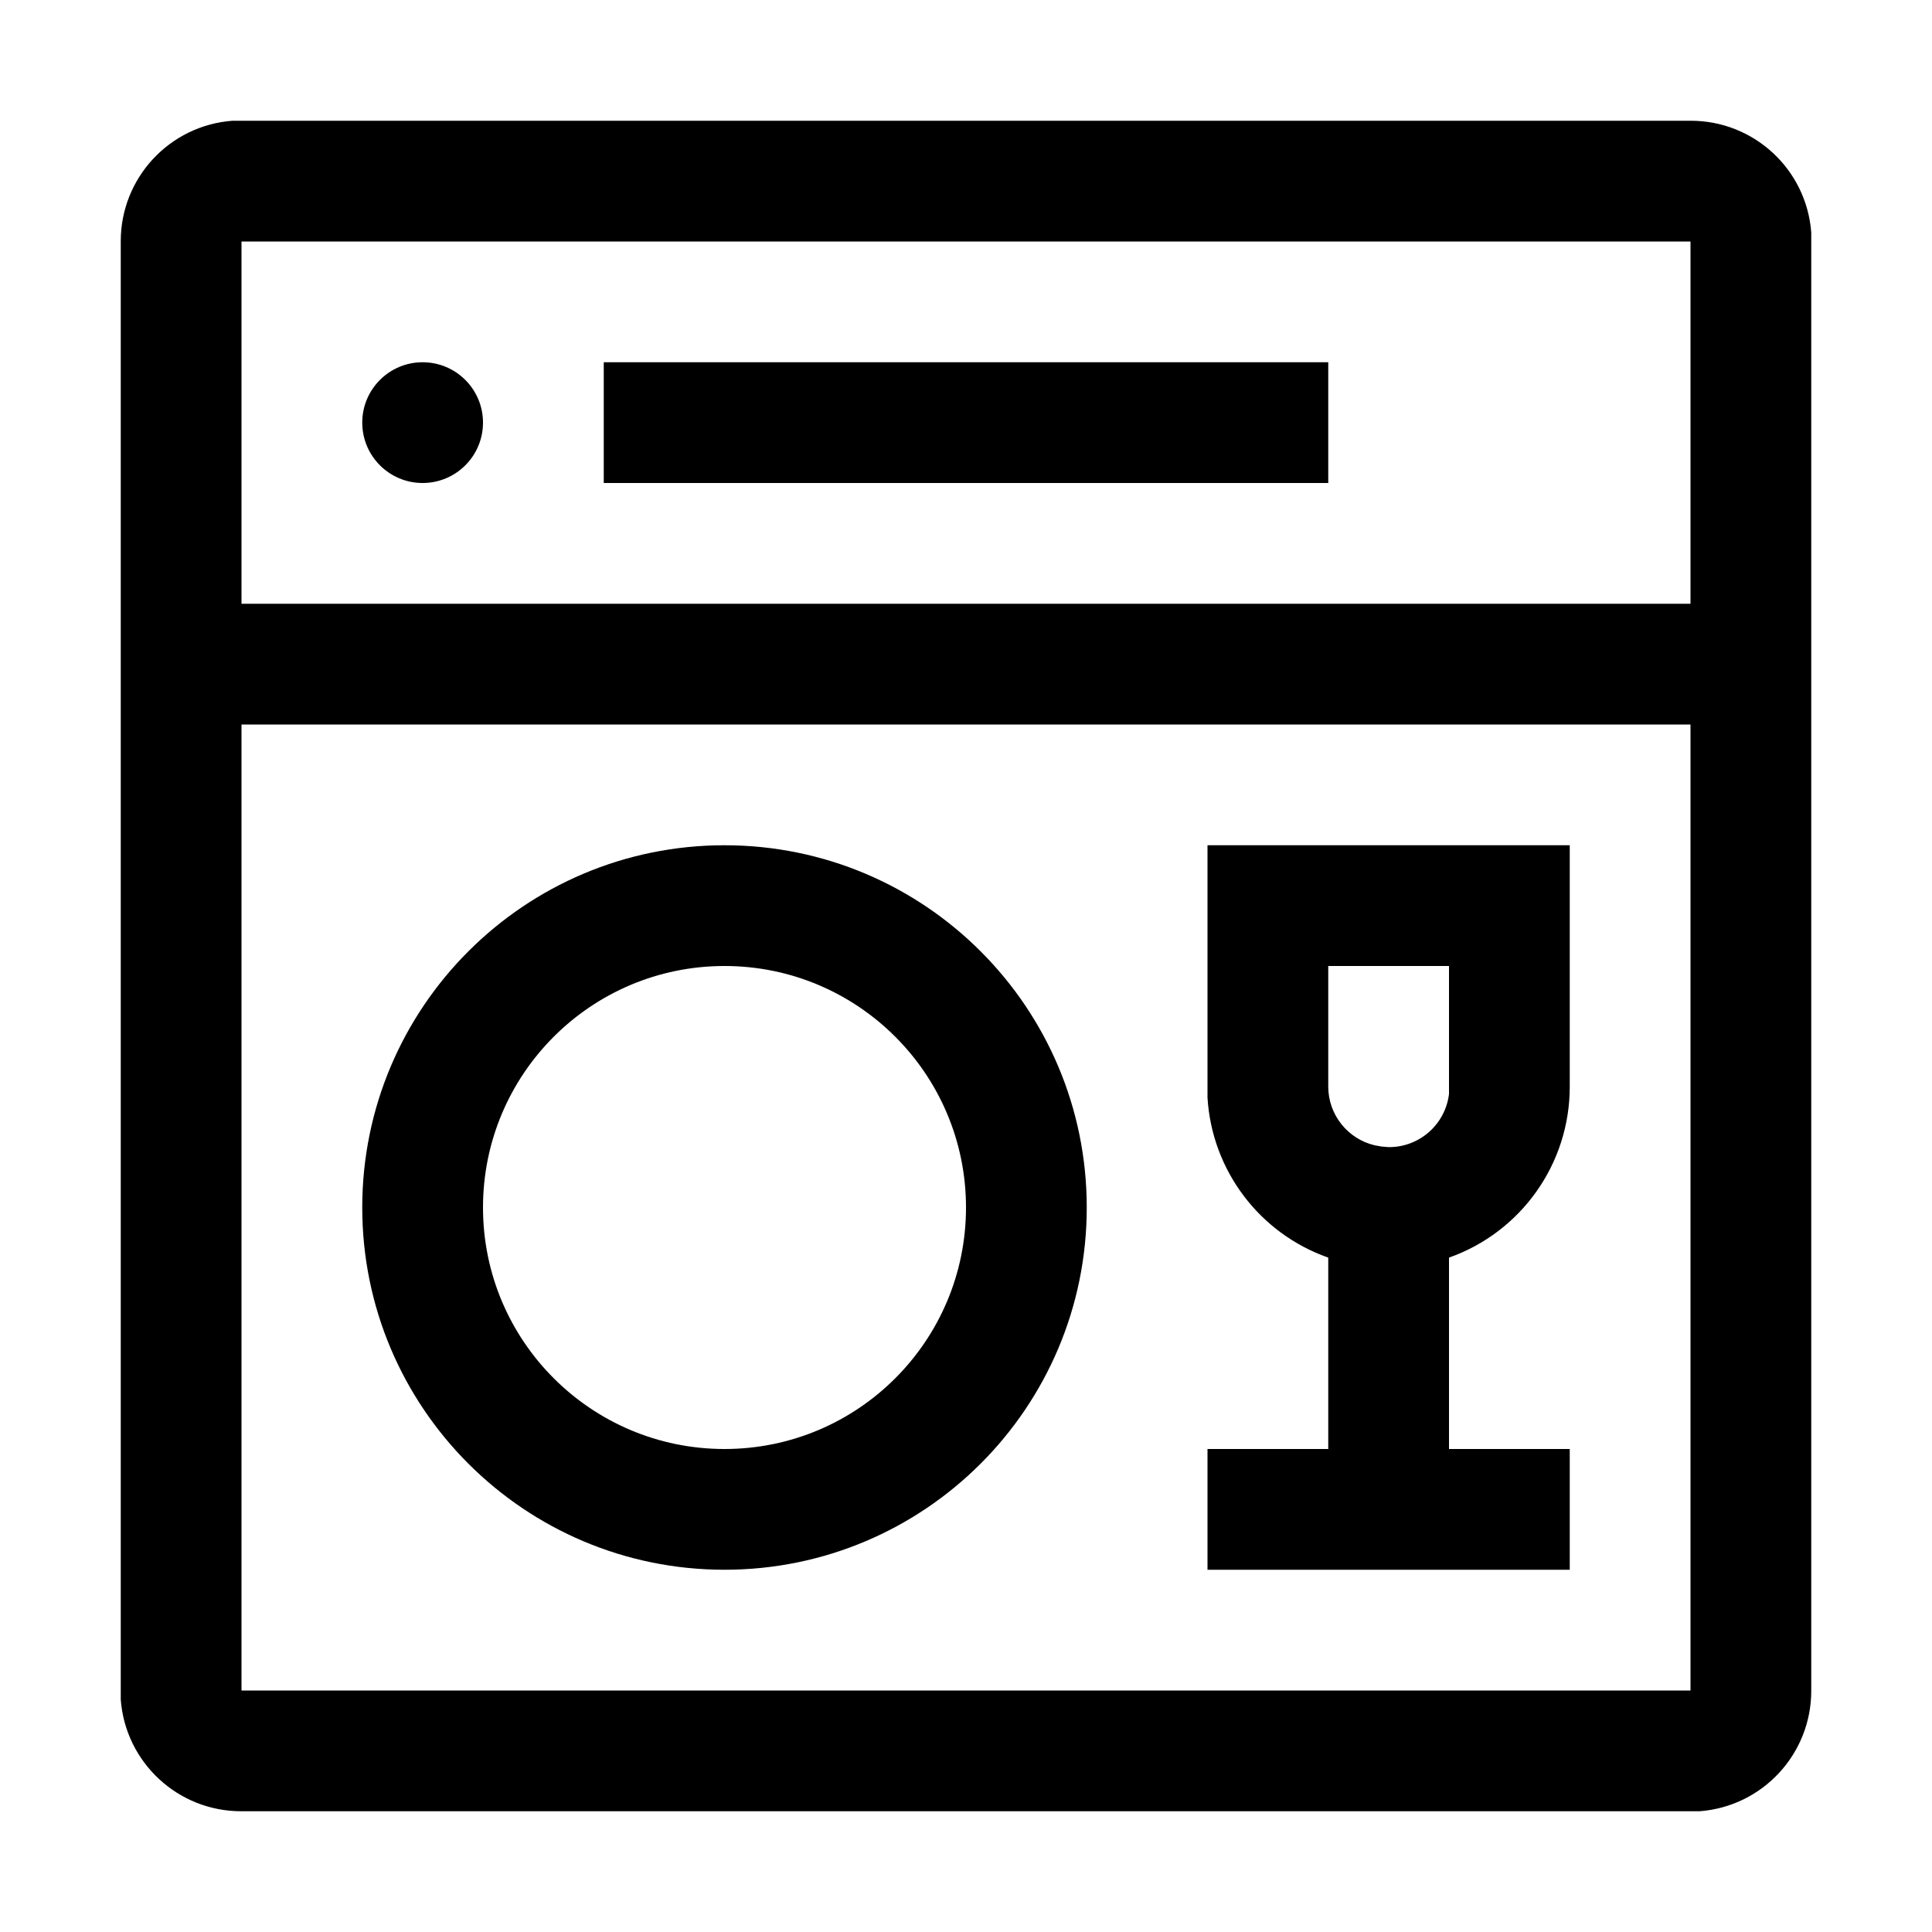
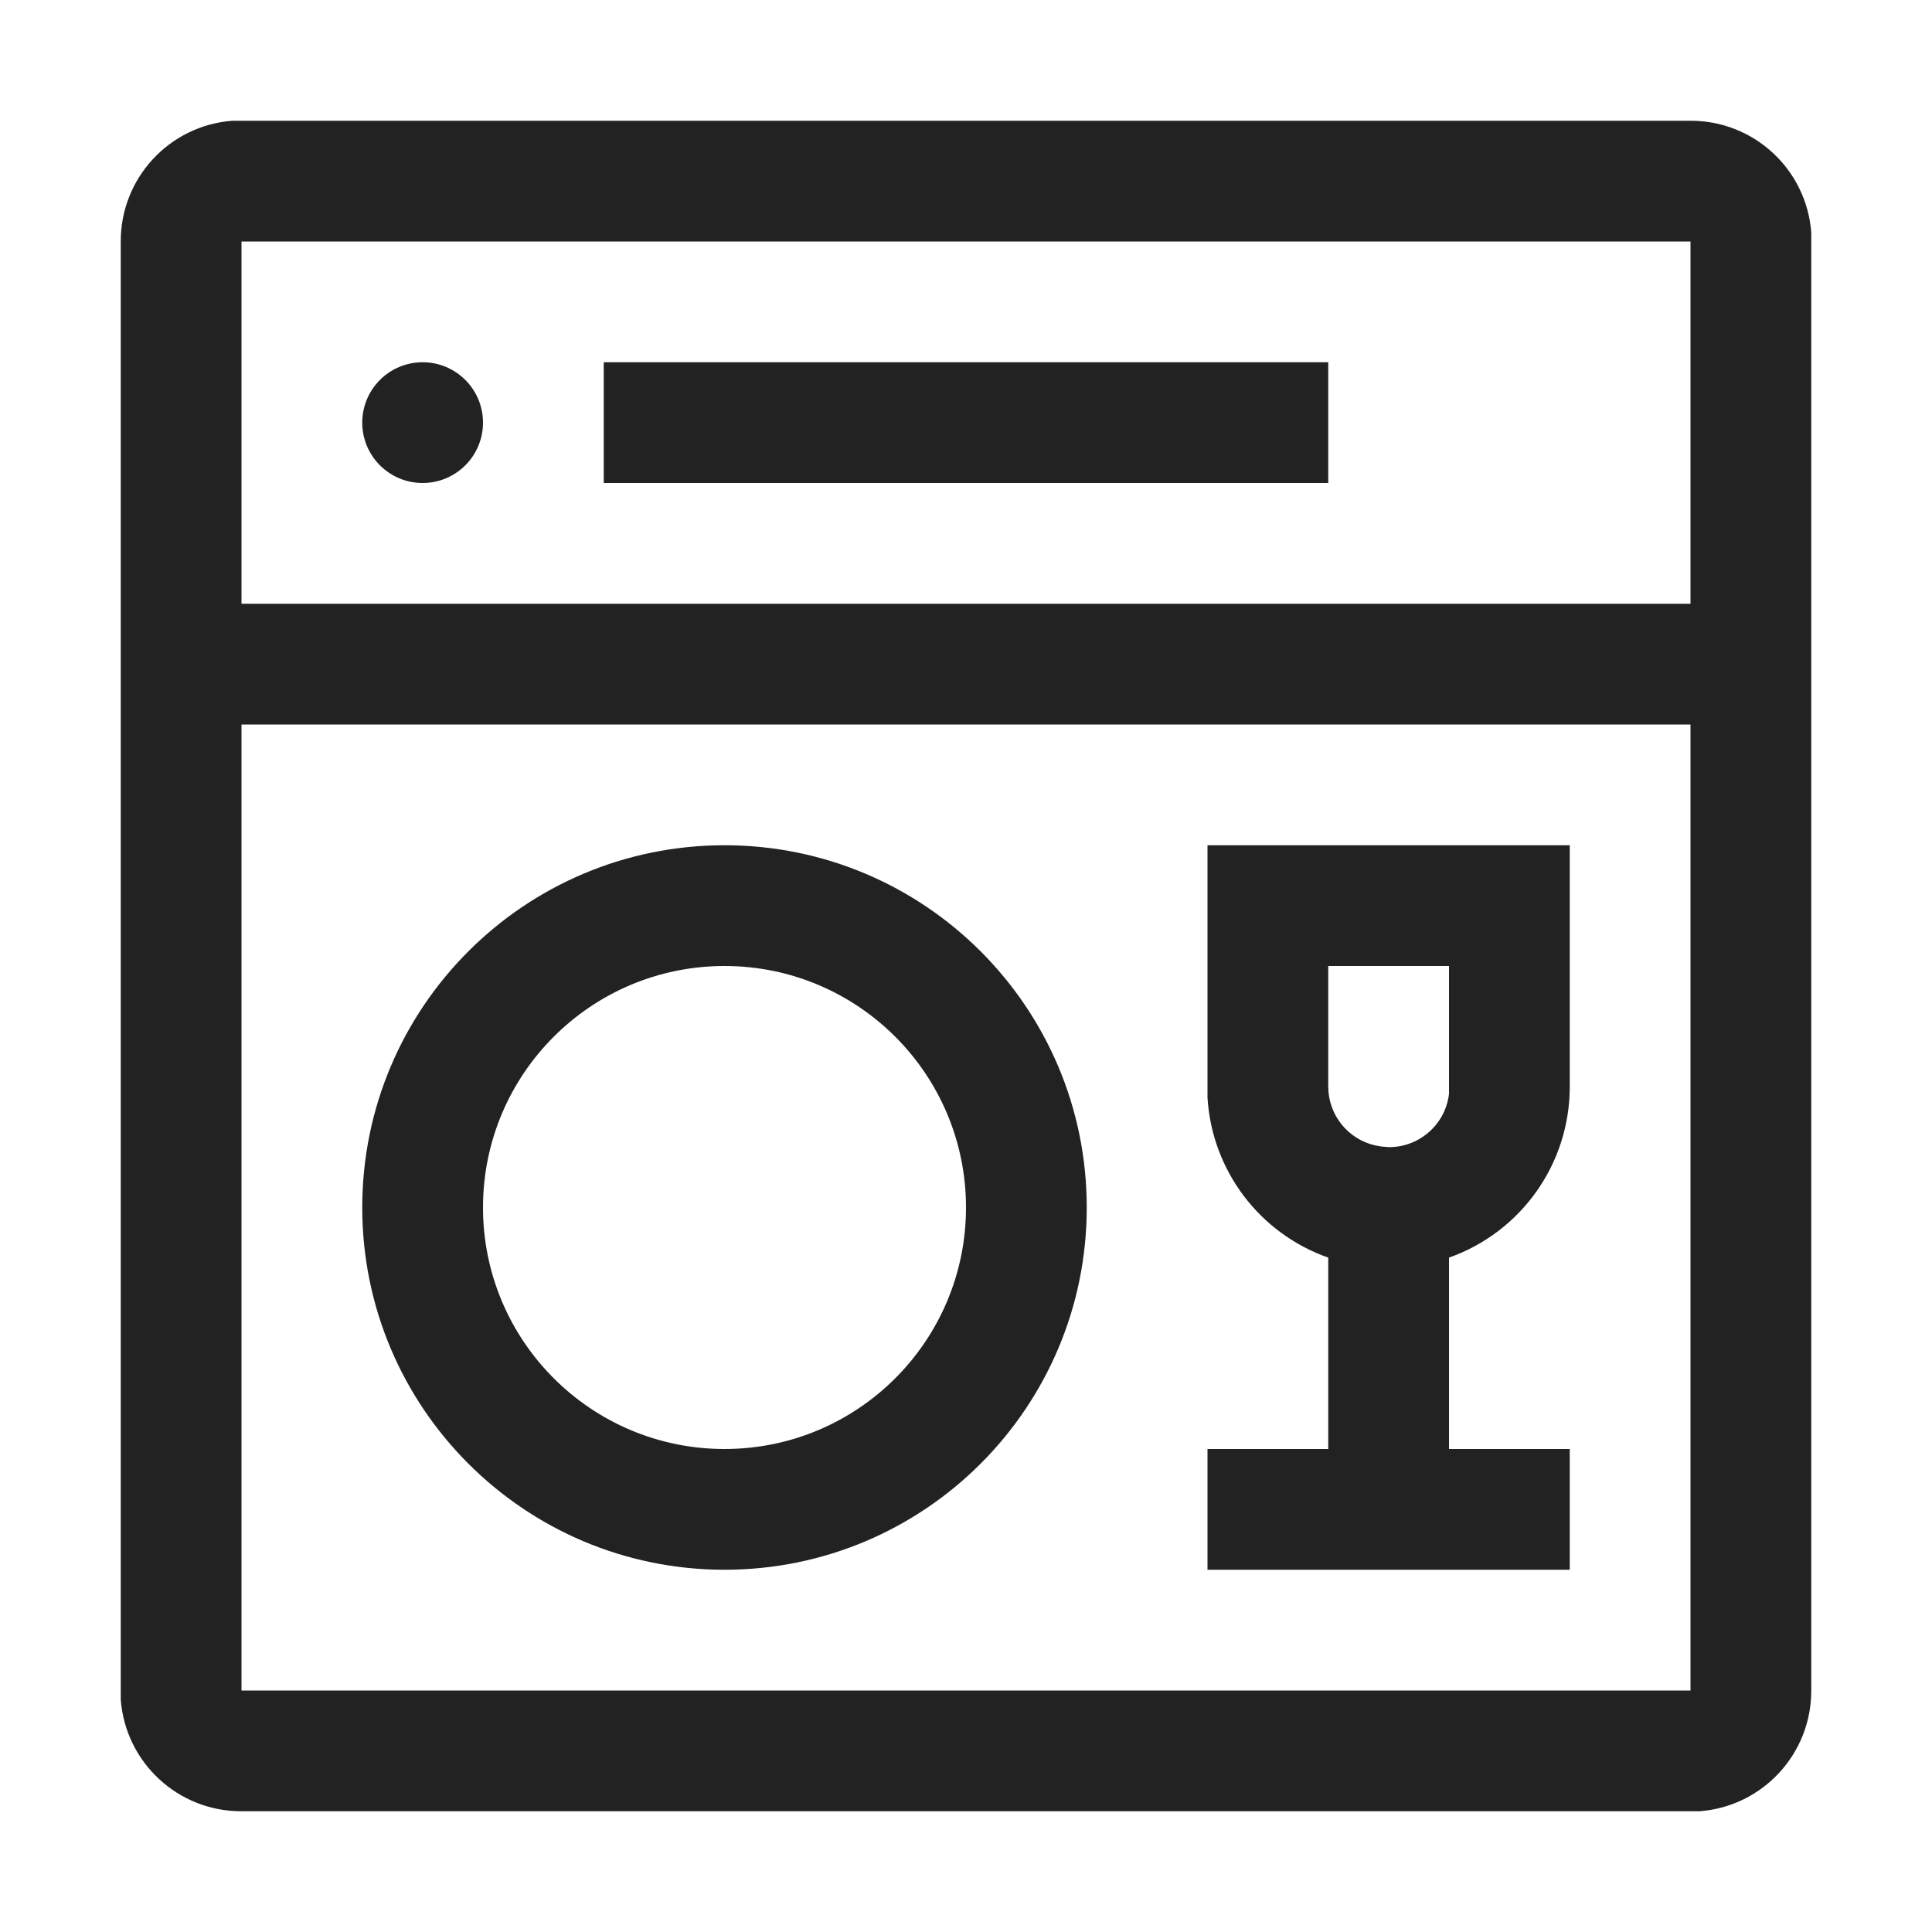
<svg xmlns="http://www.w3.org/2000/svg" viewBox="0 0 32 32" aria-hidden="true" role="presentation" focusable="false" style="display: block; height: 24px; width: 24px; fill: currentcolor;">
-   <path d="M28 2a2 2 0 0 1 2 1.85V28a2 2 0 0 1-1.85 2H4a2 2 0 0 1-2-1.85V4a2 2 0 0 1 1.85-2H4zm0 10H4v16h24zm-2 2v4a3 3 0 0 1-2 2.83V24h2v2h-6v-2h2v-3.17a3 3 0 0 1-2-2.65V14zm-14 0a6 6 0 1 1 0 12 6 6 0 0 1 0-12zm0 2a4 4 0 1 0 0 8 4 4 0 0 0 0-8zm12 0h-2v2a1 1 0 0 0 .77.97l.11.02.12.01a1 1 0 0 0 1-.88V18zm4-12H4v6h24zm-6 2v2H10V6zM7 6a1 1 0 1 1 0 2 1 1 0 0 1 0-2z" />
+   <path d="M28 2a2 2 0 0 1 2 1.85V28a2 2 0 0 1-1.85 2H4a2 2 0 0 1-2-1.85V4a2 2 0 0 1 1.85-2H4zm0 10H4v16h24zm-2 2v4a3 3 0 0 1-2 2.83V24h2v2h-6v-2h2v-3.17a3 3 0 0 1-2-2.65V14zm-14 0a6 6 0 1 1 0 12 6 6 0 0 1 0-12zm0 2a4 4 0 1 0 0 8 4 4 0 0 0 0-8zm12 0h-2v2a1 1 0 0 0 .77.97l.11.02.12.01a1 1 0 0 0 1-.88V18zm4-12H4v6h24zm-6 2v2H10V6zM7 6a1 1 0 1 1 0 2 1 1 0 0 1 0-2z" color="#222222" />
</svg>
